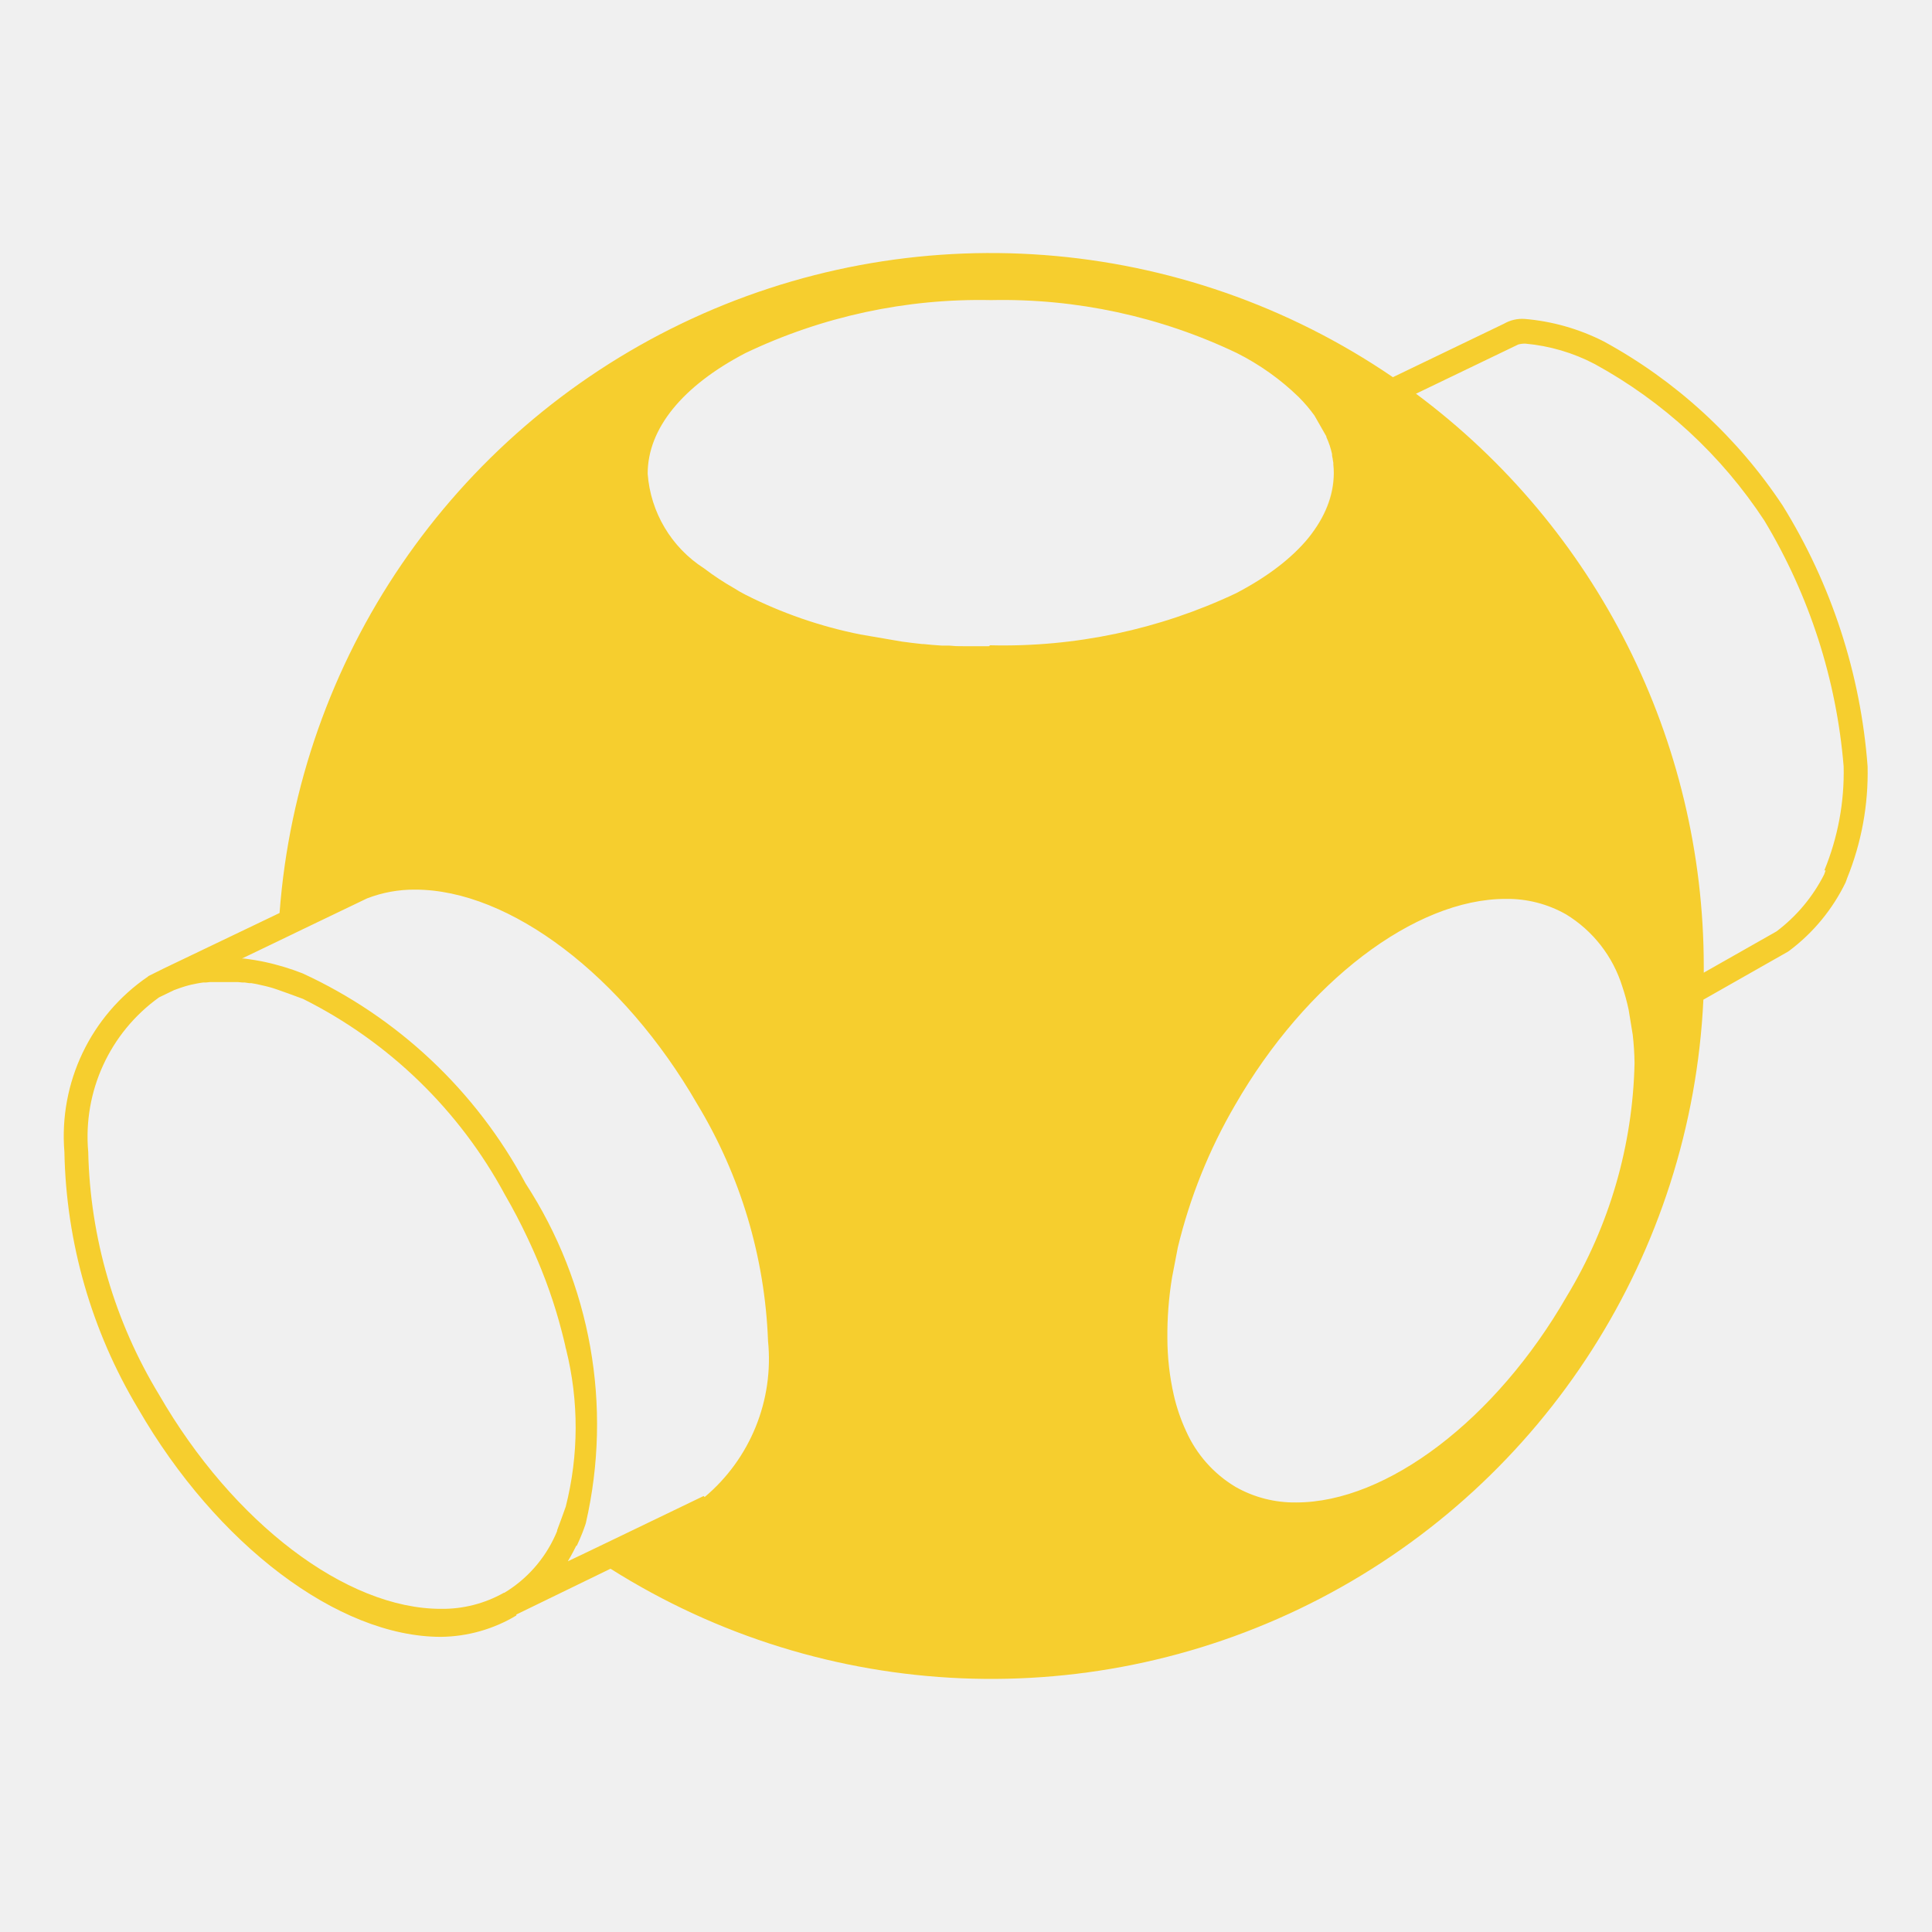
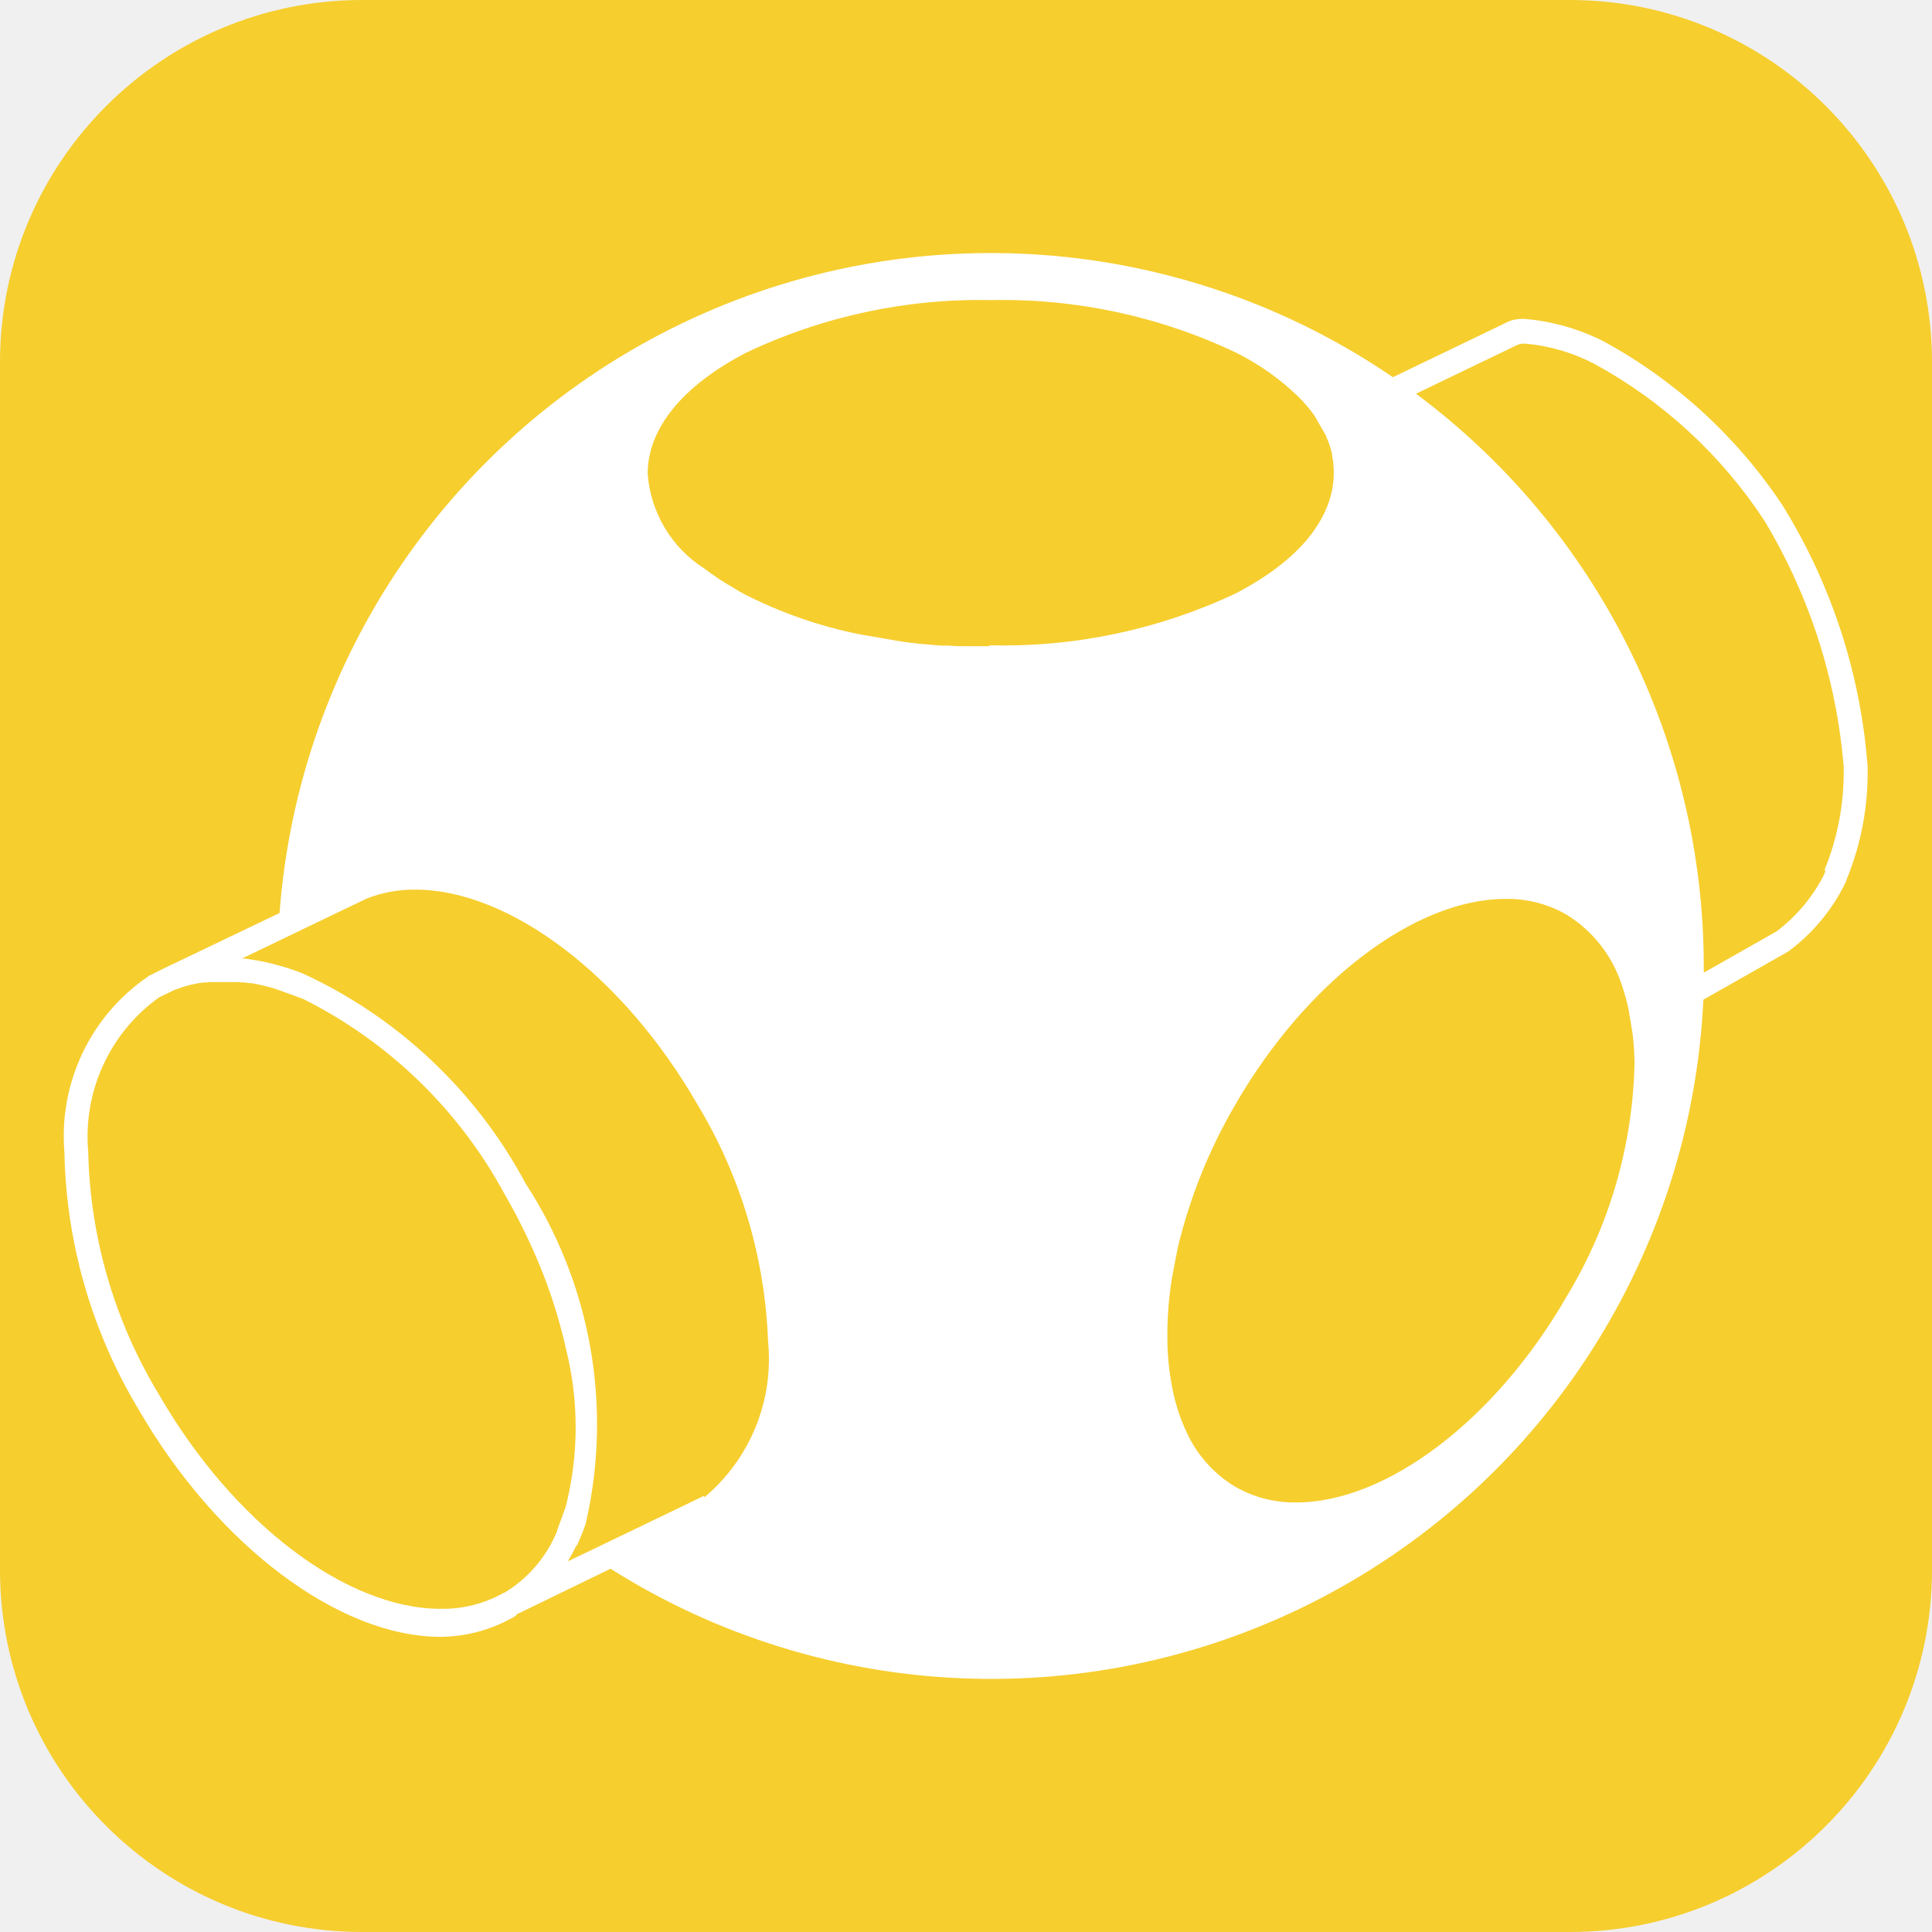
<svg xmlns="http://www.w3.org/2000/svg" width="800px" height="800px" viewBox="1 1 30 30">
-   <path d="M25.9,6.3a3.331,3.331,0,0,0-1.227-.348.568.568,0,0,0-.32.075l-1.724.83a11.075,11.075,0,0,0-17.288,8.32l-1.8.862h0l-.237.118-.006.007A3,3,0,0,0,2,18.887a8.049,8.049,0,0,0,1.147,3.99c1.212,2.1,3.1,3.54,4.7,3.54h0a2.325,2.325,0,0,0,1.171-.332V26.07l1.462-.711a11.07,11.07,0,0,0,16.97-8.836l1.314-.746.02-.014a2.917,2.917,0,0,0,.875-1.062l.023-.064A4.357,4.357,0,0,0,30,12.9a8.964,8.964,0,0,0-1.318-4.048A7.822,7.822,0,0,0,25.9,6.3m-5.708,3.92c.975-.51,1.513-1.173,1.516-1.868h0c0,.7-.539,1.352-1.517,1.863M9.651,24.774c-.018.044-.018.044-.028.065a2,2,0,0,1-.792.894H8.823a1.935,1.935,0,0,1-.978.249c-1.469,0-3.227-1.336-4.375-3.325a7.585,7.585,0,0,1-1.1-3.77,2.661,2.661,0,0,1,1.1-2.4l.234-.113.042-.015a.329.329,0,0,1,.044-.016.345.345,0,0,1,.042-.014l.047-.015.04-.011.05-.013.04-.008.053-.011.04-.007.054-.008H4.2l.055-.006H4.7l.063.006H4.8l.068.01H4.9l.076.013.036.008.071.016.035.008.074.019c.075.017.514.181.514.181a7.233,7.233,0,0,1,3.134,3.04c.127.219.243.441.348.664.079.167.152.333.219.5.045.112.087.223.126.335.073.208.136.416.189.622.02.076.039.152.056.228a.274.274,0,0,0,.013.055,5.012,5.012,0,0,1-.006,2.44s-.115.322-.134.367m2.275-.532-1.422.685-.387.186-.3.143c.009-.015.018-.03.026-.045l.018-.031c.03-.053.059-.109.087-.166l.008,0,.008-.016c.028-.061.055-.122.08-.186.016-.04.03-.082.045-.124l.009-.03a6.852,6.852,0,0,0-.937-5.27A7.47,7.47,0,0,0,5.7,16.115l-.146-.054-.139-.045-.088-.025-.062-.017-.05-.013-.1-.023-.058-.012-.1-.018-.1-.015-.065-.009H4.757l.583-.28.379-.183L6.7,14.95a2.024,2.024,0,0,1,.746-.136c1.47,0,3.231,1.338,4.38,3.329a7.66,7.66,0,0,1,1.1,3.68,2.8,2.8,0,0,1-.984,2.423m2.418-13.394a6.965,6.965,0,0,1-1.786-.618,1.867,1.867,0,0,1-.174-.1,4.158,4.158,0,0,1-.468-.309,1.911,1.911,0,0,1-.875-1.469c0-.7.539-1.362,1.517-1.873a8.436,8.436,0,0,1,3.817-.823,8.436,8.436,0,0,1,3.817.823,3.886,3.886,0,0,1,.957.681,2.333,2.333,0,0,1,.246.289l.185.324v.01c.02.044.037.088.052.132h0c.014.043.026.087.036.131v.018a.31.31,0,0,0,.009.05c0,.017.008.045.011.068a.41.41,0,0,0-.01-.069.546.546,0,0,0,.01.069v.026a1.239,1.239,0,0,1,.007.136c0,.7-.541,1.354-1.518,1.864a8.448,8.448,0,0,1-3.818.808h0l-.019.014h-.406a1.616,1.616,0,0,1-.209-.009h-.112c-.1-.006-.192-.014-.287-.024h-.021c-.105-.011-.209-.024-.313-.038Zm4.929,9.519a8.188,8.188,0,0,1,.89-2.213c1.1-1.911,2.792-3.2,4.2-3.2a1.843,1.843,0,0,1,.94.241,2.008,2.008,0,0,1,.871,1.117,3.094,3.094,0,0,1,.1.366l.063.386a4.293,4.293,0,0,1,.028.439,7.288,7.288,0,0,1-1.053,3.623c-1.1,1.912-2.793,3.2-4.2,3.2a1.852,1.852,0,0,1-.94-.24,1.917,1.917,0,0,1-.77-.867,2.828,2.828,0,0,1-.191-.558,4.039,4.039,0,0,1-.1-.883,5.516,5.516,0,0,1,.072-.943Zm10.059-5.856-.023.064a2.54,2.54,0,0,1-.74.884l-1.107.628-.022.013V16a11.089,11.089,0,0,0-4.472-8.889h.009l1.583-.762h0a.379.379,0,0,1,.111-.013,2.878,2.878,0,0,1,1.076.317,7.393,7.393,0,0,1,2.634,2.431A8.8,8.8,0,0,1,29.628,12.9a3.994,3.994,0,0,1-.3,1.616" style="fill:#f6ce2e" />
+   <rect x="1" y="1" width="30" height="30" rx="5.625" fill="#f6ce2e" />
+   <path d="M25.9,6.3a3.331,3.331,0,0,0-1.227-.348.568.568,0,0,0-.32.075l-1.724.83a11.075,11.075,0,0,0-17.288,8.32l-1.8.862h0l-.237.118-.006.007A3,3,0,0,0,2,18.887a8.049,8.049,0,0,0,1.147,3.99c1.212,2.1,3.1,3.54,4.7,3.54h0a2.325,2.325,0,0,0,1.171-.332V26.07l1.462-.711a11.07,11.07,0,0,0,16.97-8.836l1.314-.746.02-.014a2.917,2.917,0,0,0,.875-1.062l.023-.064A4.357,4.357,0,0,0,30,12.9a8.964,8.964,0,0,0-1.318-4.048A7.822,7.822,0,0,0,25.9,6.3m-5.708,3.92c.975-.51,1.513-1.173,1.516-1.868h0c0,.7-.539,1.352-1.517,1.863M9.651,24.774c-.018.044-.018.044-.028.065a2,2,0,0,1-.792.894H8.823a1.935,1.935,0,0,1-.978.249c-1.469,0-3.227-1.336-4.375-3.325a7.585,7.585,0,0,1-1.1-3.77,2.661,2.661,0,0,1,1.1-2.4l.234-.113.042-.015a.329.329,0,0,1,.044-.016.345.345,0,0,1,.042-.014l.047-.015.04-.011.05-.013.04-.008.053-.011.04-.007.054-.008H4.2l.055-.006H4.7l.063.006H4.8l.068.01H4.9l.076.013.036.008.071.016.035.008.074.019c.075.017.514.181.514.181a7.233,7.233,0,0,1,3.134,3.04c.127.219.243.441.348.664.079.167.152.333.219.5.045.112.087.223.126.335.073.208.136.416.189.622.02.076.039.152.056.228a.274.274,0,0,0,.013.055,5.012,5.012,0,0,1-.006,2.44s-.115.322-.134.367m2.275-.532-1.422.685-.387.186-.3.143c.009-.015.018-.03.026-.045l.018-.031c.03-.053.059-.109.087-.166l.008,0,.008-.016c.028-.061.055-.122.08-.186.016-.04.03-.082.045-.124l.009-.03a6.852,6.852,0,0,0-.937-5.27A7.47,7.47,0,0,0,5.7,16.115l-.146-.054-.139-.045-.088-.025-.062-.017-.05-.013-.1-.023-.058-.012-.1-.018-.1-.015-.065-.009H4.757l.583-.28.379-.183L6.7,14.95a2.024,2.024,0,0,1,.746-.136c1.47,0,3.231,1.338,4.38,3.329a7.66,7.66,0,0,1,1.1,3.68,2.8,2.8,0,0,1-.984,2.423m2.418-13.394a6.965,6.965,0,0,1-1.786-.618,1.867,1.867,0,0,1-.174-.1,4.158,4.158,0,0,1-.468-.309,1.911,1.911,0,0,1-.875-1.469c0-.7.539-1.362,1.517-1.873a8.436,8.436,0,0,1,3.817-.823,8.436,8.436,0,0,1,3.817.823,3.886,3.886,0,0,1,.957.681,2.333,2.333,0,0,1,.246.289l.185.324v.01c.02.044.037.088.052.132h0c.014.043.026.087.036.131v.018a.31.31,0,0,0,.009.05c0,.017.008.045.011.068a.41.41,0,0,0-.01-.069.546.546,0,0,0,.01.069v.026a1.239,1.239,0,0,1,.007.136c0,.7-.541,1.354-1.518,1.864a8.448,8.448,0,0,1-3.818.808h0l-.019.014h-.406a1.616,1.616,0,0,1-.209-.009h-.112c-.1-.006-.192-.014-.287-.024h-.021c-.105-.011-.209-.024-.313-.038Zm4.929,9.519a8.188,8.188,0,0,1,.89-2.213c1.1-1.911,2.792-3.2,4.2-3.2a1.843,1.843,0,0,1,.94.241,2.008,2.008,0,0,1,.871,1.117,3.094,3.094,0,0,1,.1.366l.063.386a4.293,4.293,0,0,1,.028.439,7.288,7.288,0,0,1-1.053,3.623c-1.1,1.912-2.793,3.2-4.2,3.2a1.852,1.852,0,0,1-.94-.24,1.917,1.917,0,0,1-.77-.867,2.828,2.828,0,0,1-.191-.558,4.039,4.039,0,0,1-.1-.883,5.516,5.516,0,0,1,.072-.943Zm10.059-5.856-.023.064a2.54,2.54,0,0,1-.74.884l-1.107.628-.022.013V16a11.089,11.089,0,0,0-4.472-8.889h.009l1.583-.762h0a.379.379,0,0,1,.111-.013,2.878,2.878,0,0,1,1.076.317,7.393,7.393,0,0,1,2.634,2.431A8.8,8.8,0,0,1,29.628,12.9a3.994,3.994,0,0,1-.3,1.616" fill="#fff" />
</svg>
